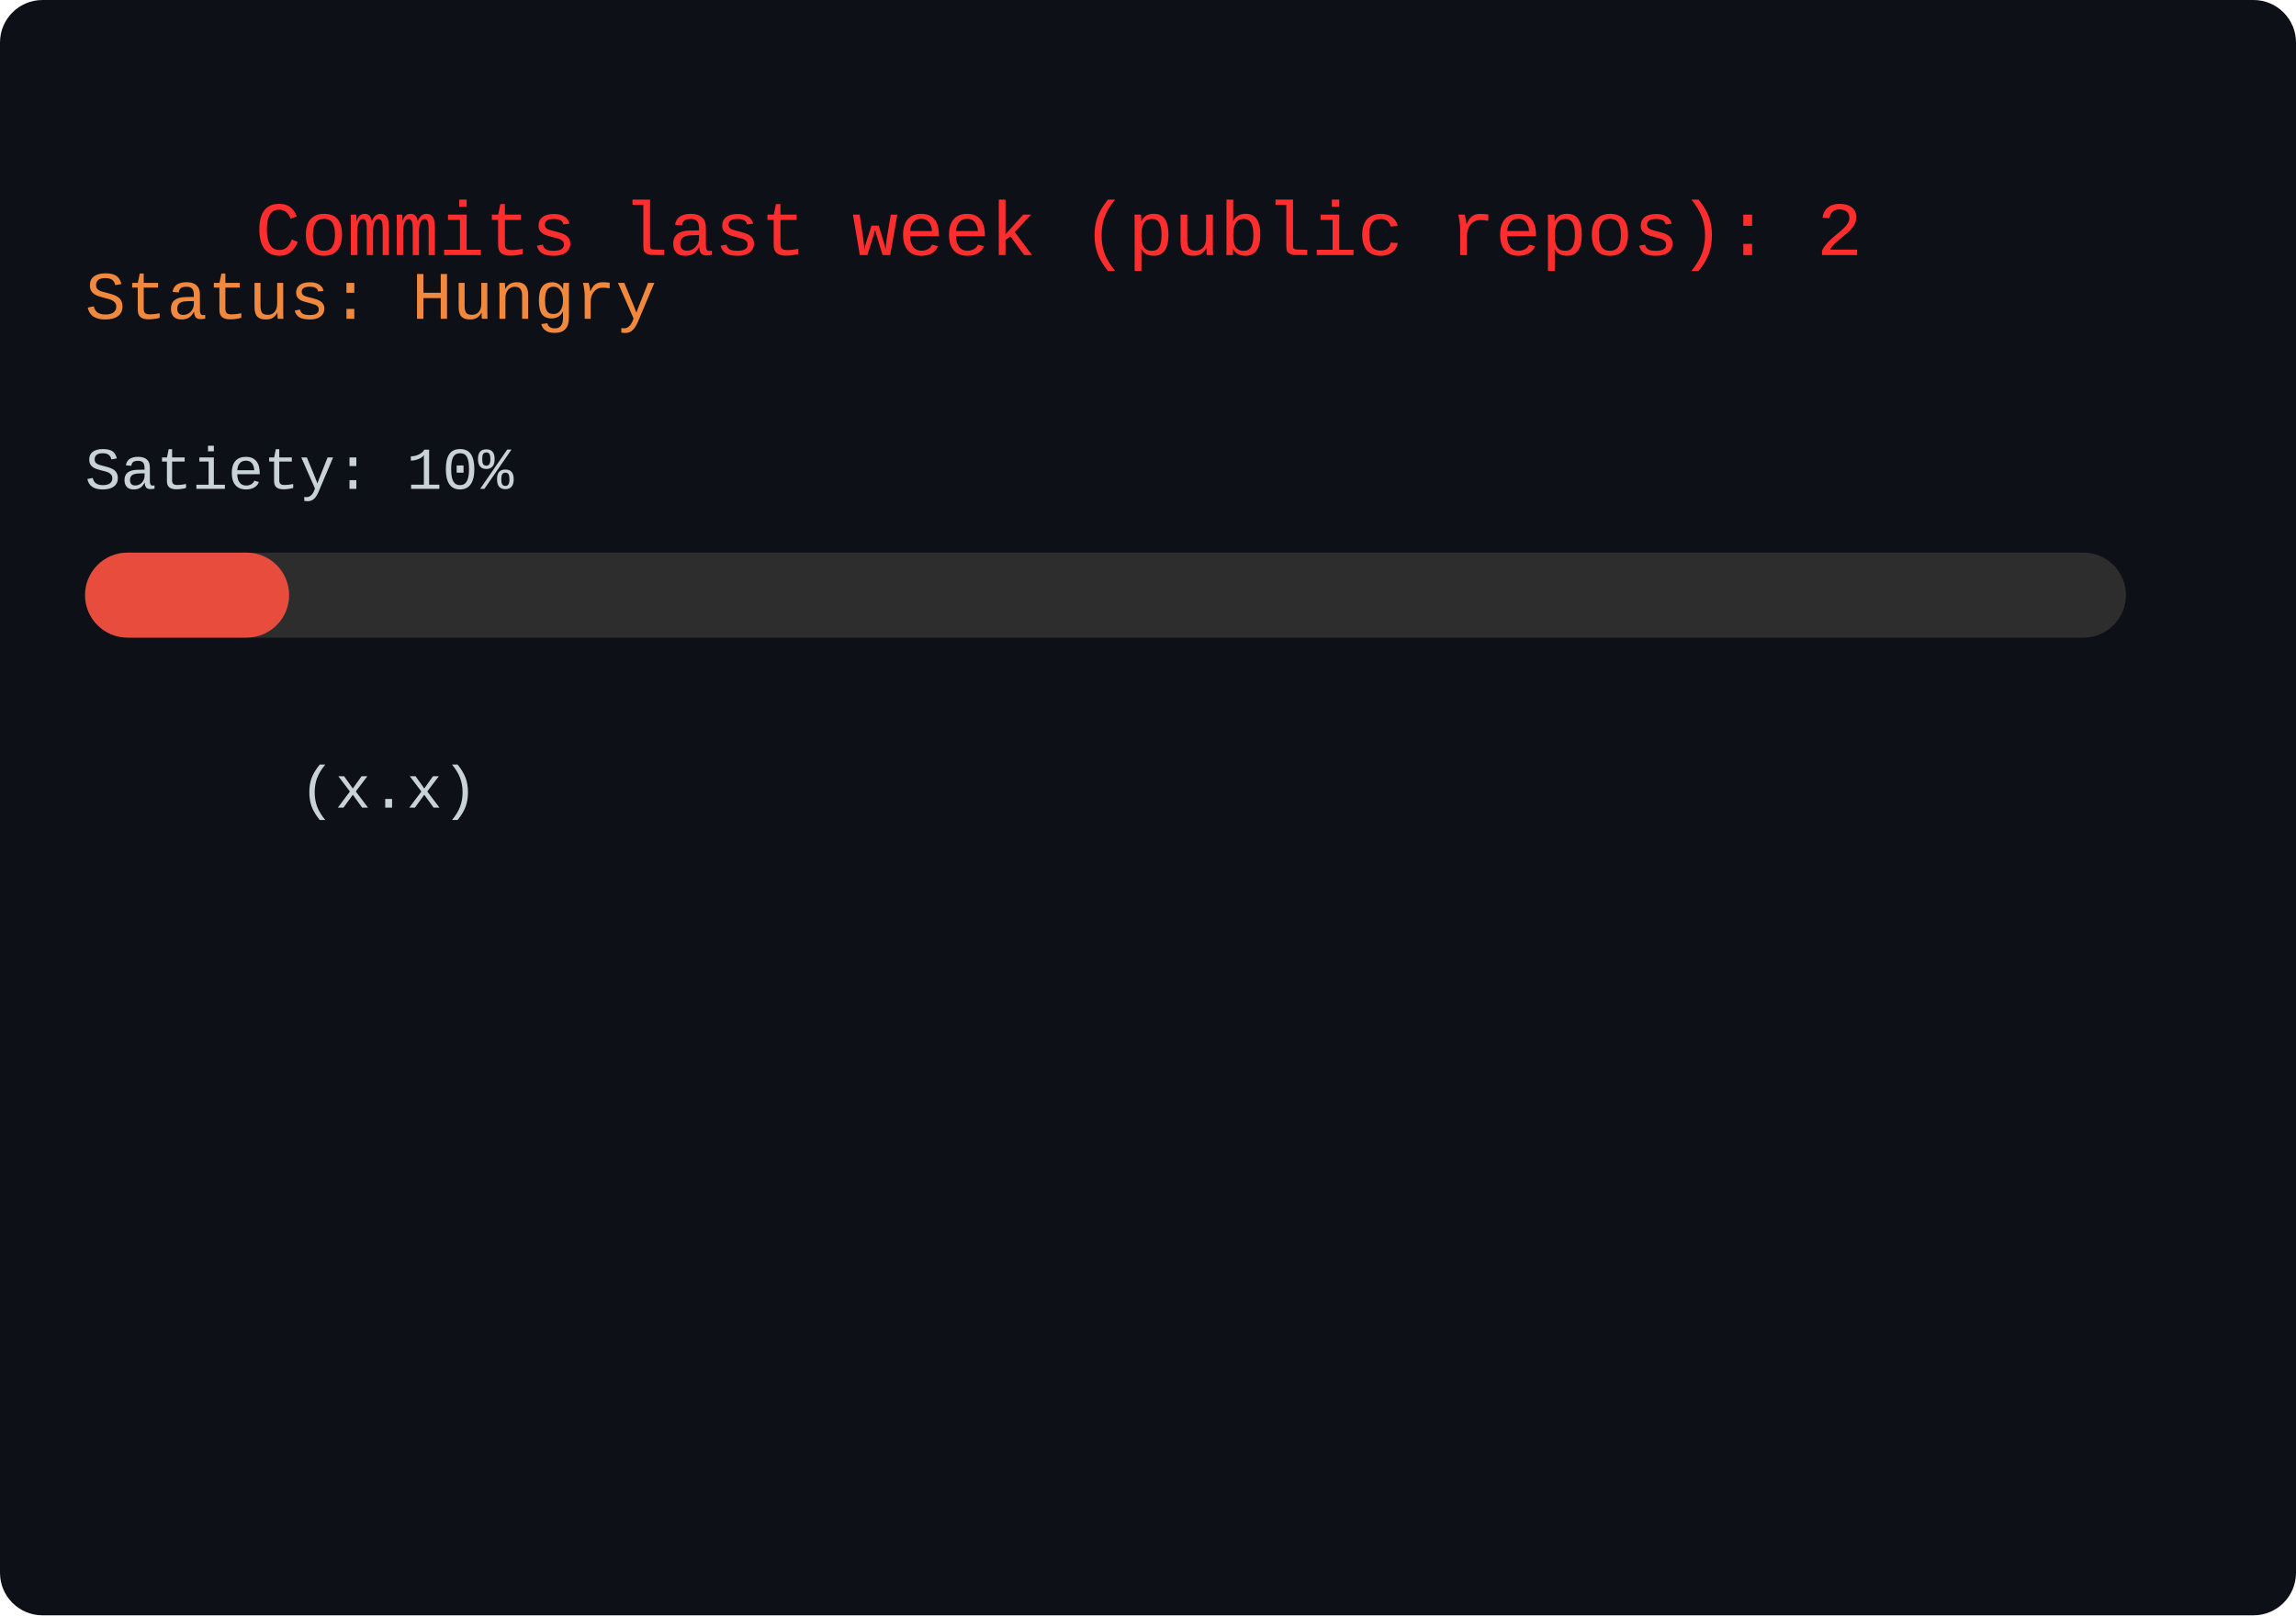
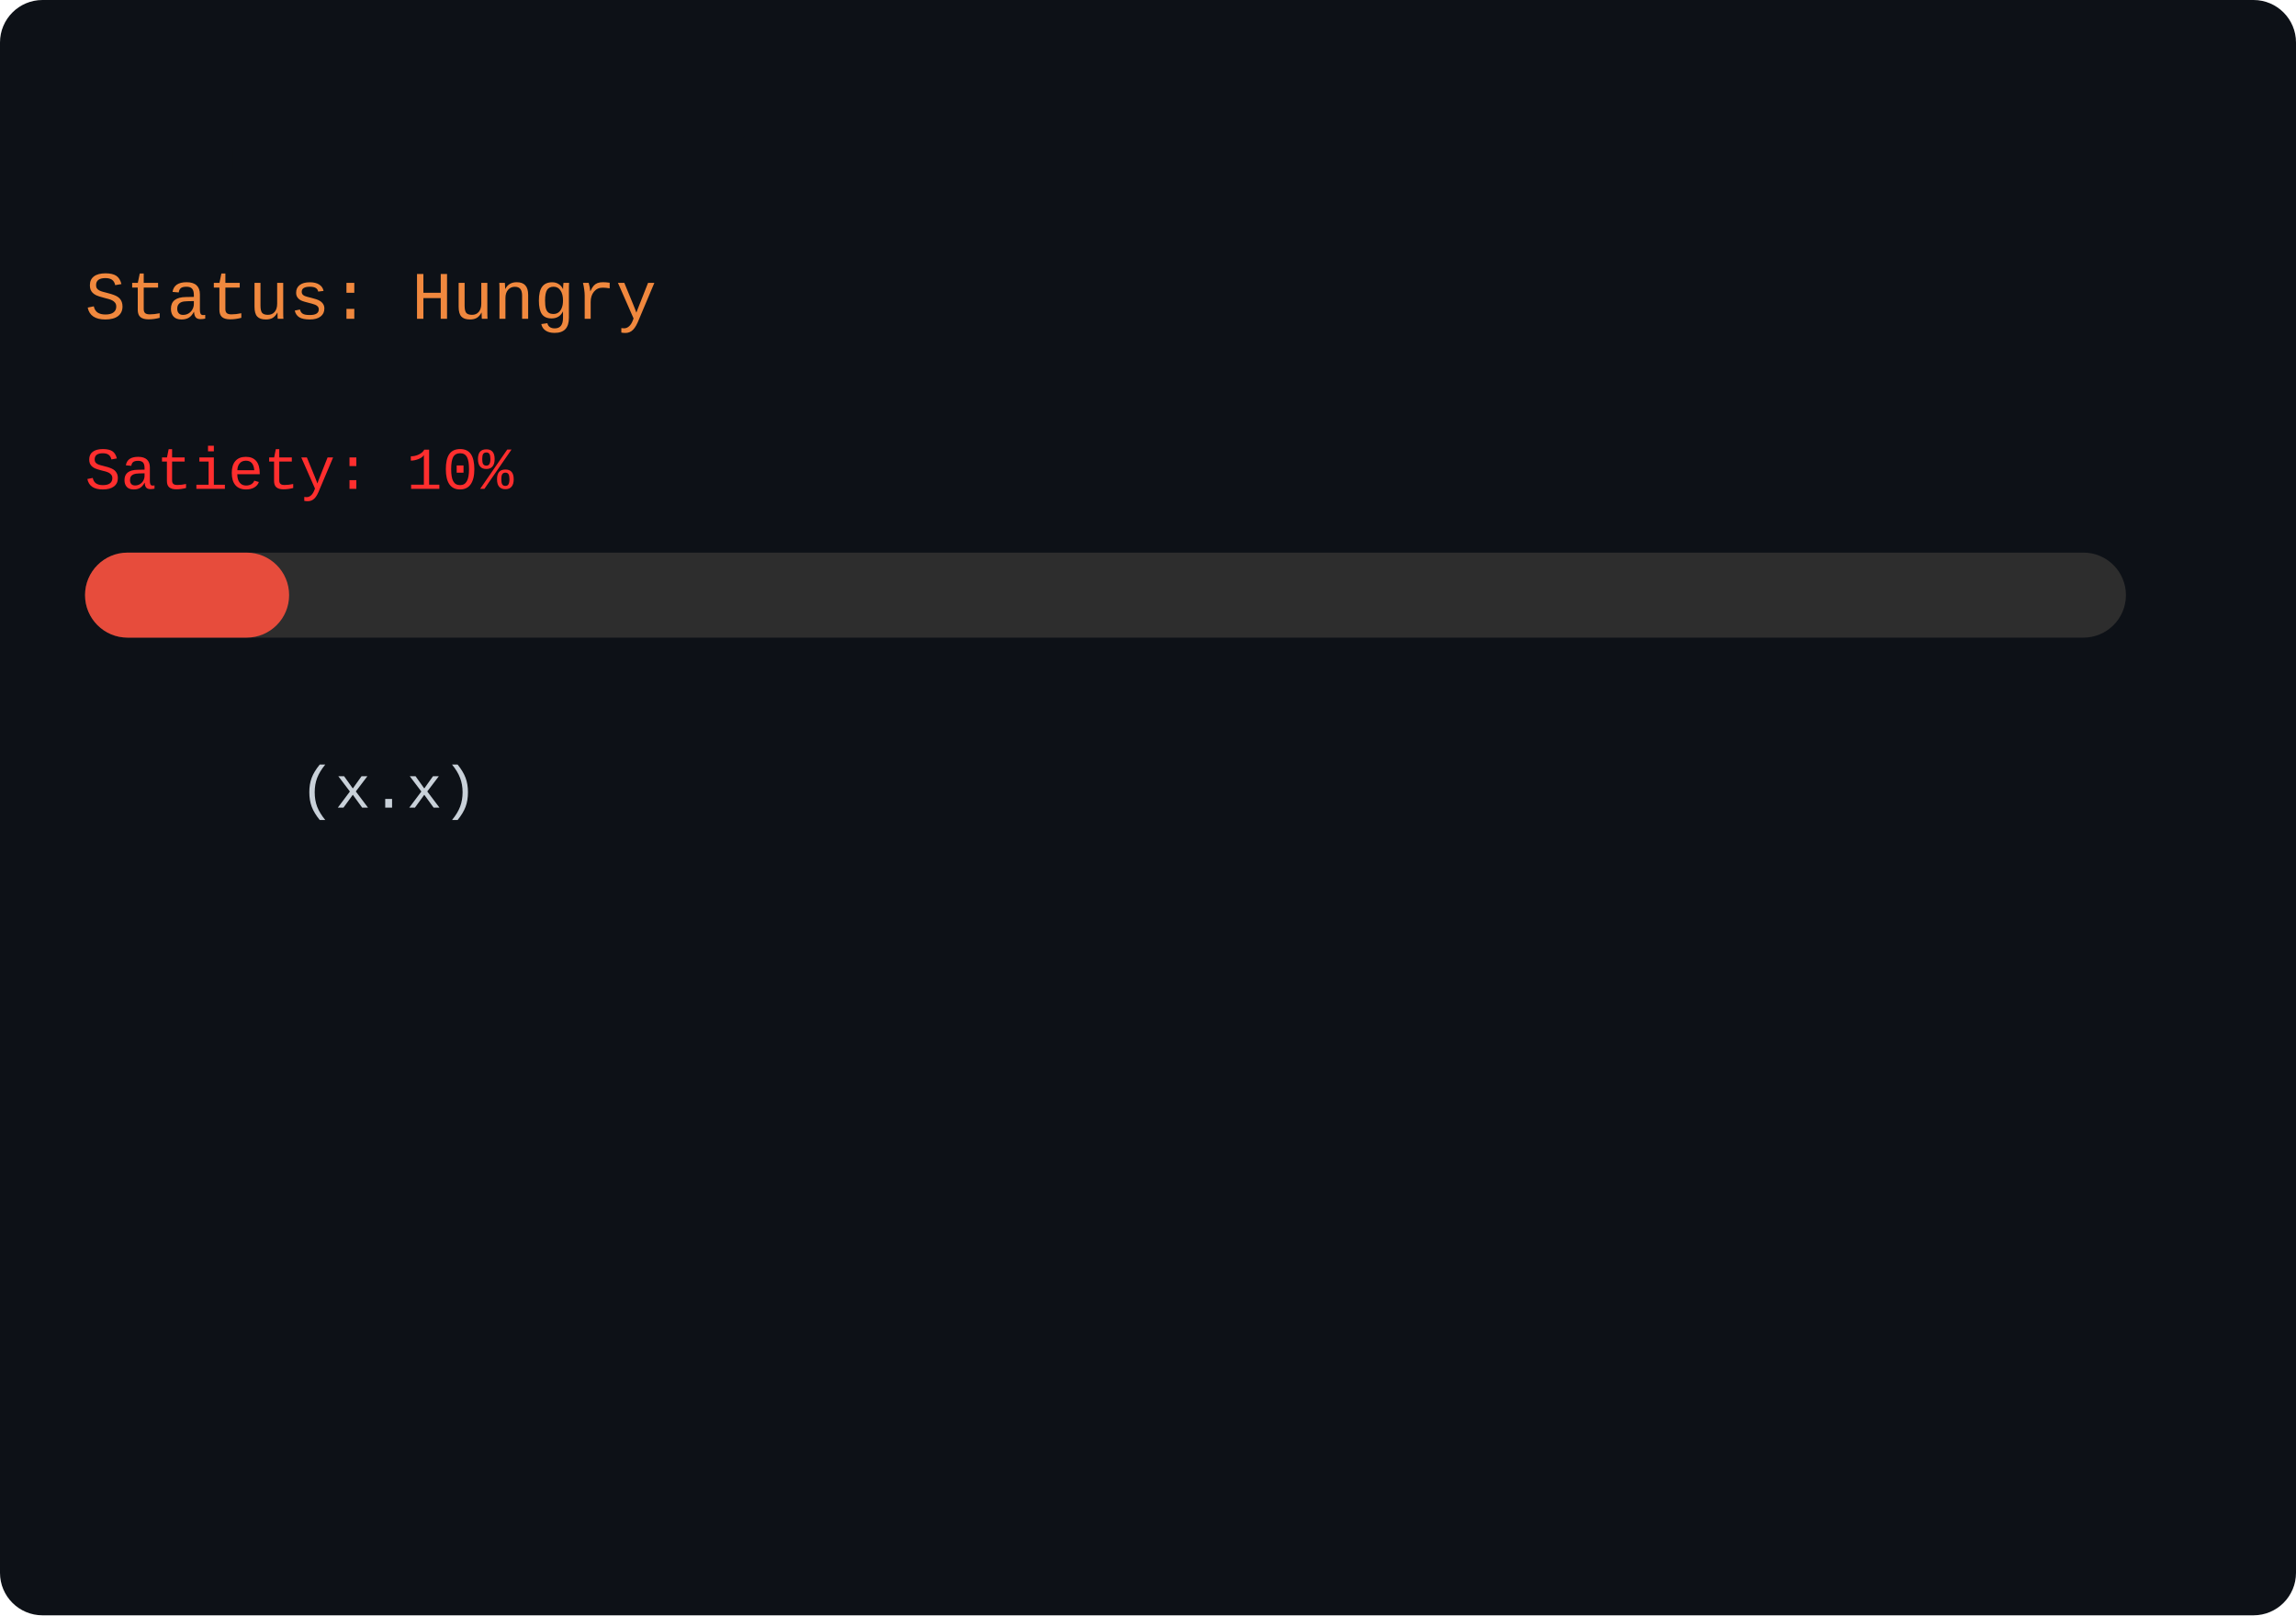
<svg xmlns="http://www.w3.org/2000/svg" width="540" height="380">
  <rect width="100%" height="100%" fill="#0d1117" rx="10" />
-   <text x="60" y="60" font-family="Courier New, monospace" fill="#FF2E2E" font-size="18">
+   <text x="20" y="40" font-family="Courier New, monospace" fill="#0d1117" font-size="18">
    Commits last week (public repos): 2
  </text>
  <text x="20" y="75" font-family="Courier New, monospace" fill="#f0883e" font-size="16">
    Status: Hungry
  </text>
-   <text x="20" y="115" font-family="Courier New, monospace" fill="#c9d1d9" font-size="14">
+   <text x="20" y="115" font-family="Courier New, monospace" fill="#FF2E2E" font-size="14">
    Satiety: 10%
  </text>
  <rect x="20" y="130" width="480" height="20" rx="10" fill="#2d2d2d" />
  <rect x="20" y="130" width="48" height="20" rx="10" fill="#e74c3c" />
  <text x="20" y="190" font-family="Courier New, monospace" fill="#c9d1d9" font-size="14" xml:space="preserve">

    (x.x)
    
  </text>
</svg>
